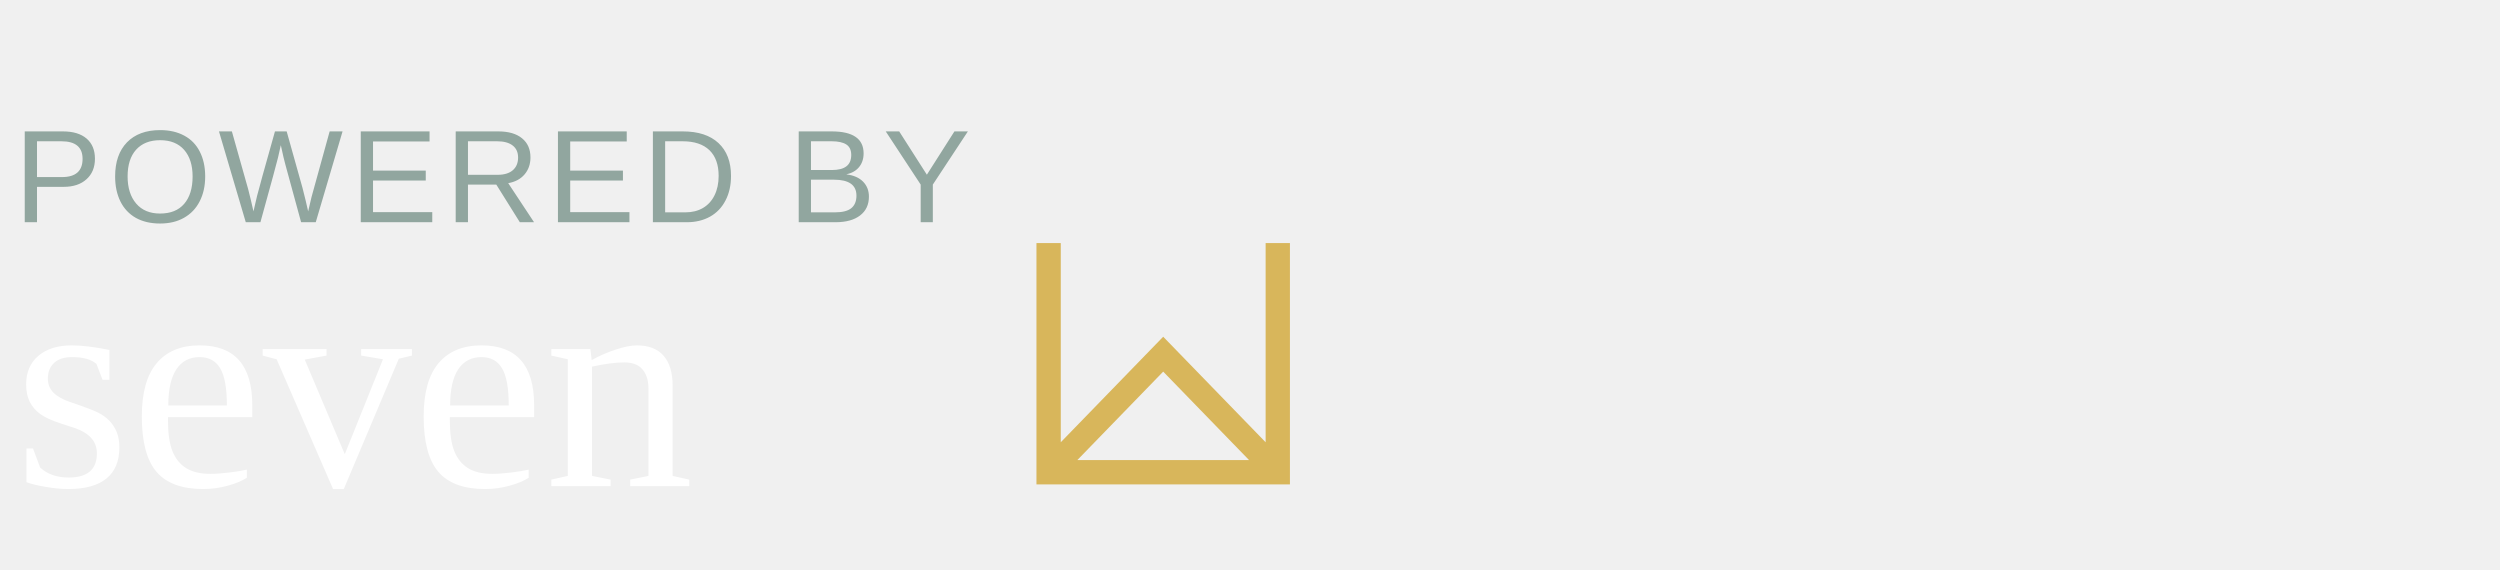
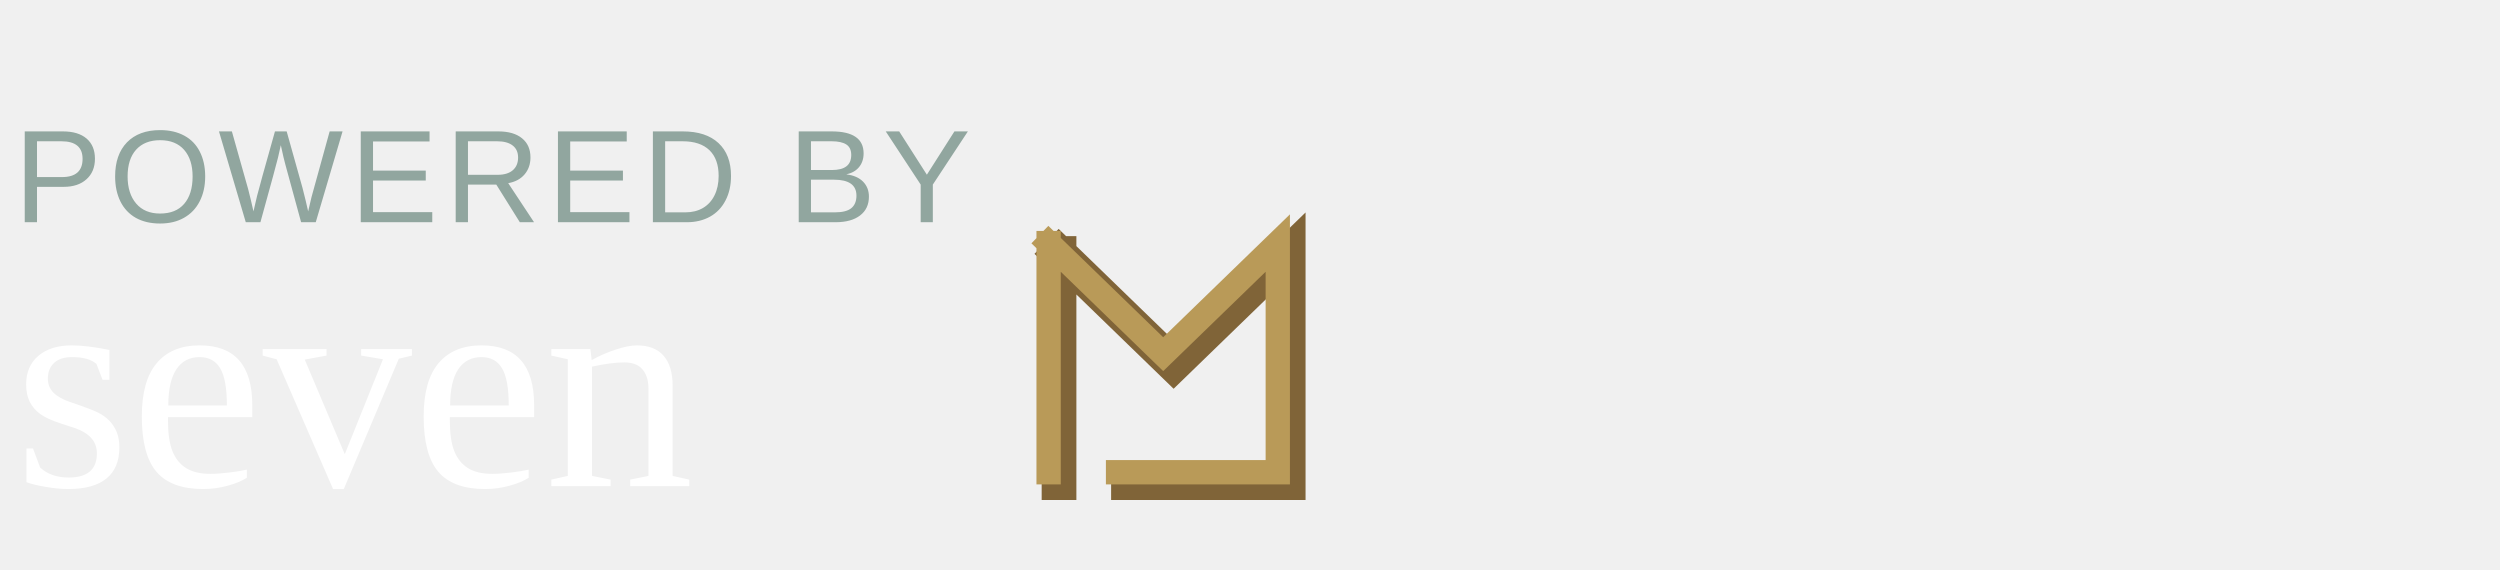
<svg xmlns="http://www.w3.org/2000/svg" viewBox="0 0 360 82" role="img" aria-label="Powered by Seven M">
+   <style>
+ @keyframes sevenMSpin{0%{transform:perspective(180px) rotateY(0deg)}50%{transform:perspective(180px) rotateY(180deg)}100%{transform:perspective(180px) rotateY(360deg)}}
+ .mark{transform-box:fill-box;transform-origin:center;animation:sevenMSpin 2.8s cubic-bezier(.45,.05,.55,.95) infinite}
+ @media(prefers-reduced-motion:reduce){.mark{animation-duration:8s}}
+ </style>
  <text x="2" y="32" fill="#91a69f" font-family="Arial,Helvetica,sans-serif" font-size="19" letter-spacing="1">POWERED BY</text>
  <text x="2" y="70" fill="#ffffff" font-family="Georgia,'Times New Roman',serif" font-size="43">seven</text>
-   <path d="M151 35 V68 H184 V35 M151 68 L167.5 51 L184 68" fill="none" stroke="#d8b65b" stroke-width="3.5" />
+   <g class="mark">
+     <path d="M151 35 V68 M151 35 L167.5 51 L184 35 V68 H161" fill="none" stroke="#806438" stroke-width="5" stroke-linecap="square" stroke-linejoin="miter" transform="translate(1.5 1.5)" />
+     <path d="M151 35 V68 M151 35 L167.5 51 L184 35 V68 H161" fill="none" stroke="#b99a58" stroke-width="3.5" stroke-linecap="square" stroke-linejoin="miter" />
+   </g>
</svg>
